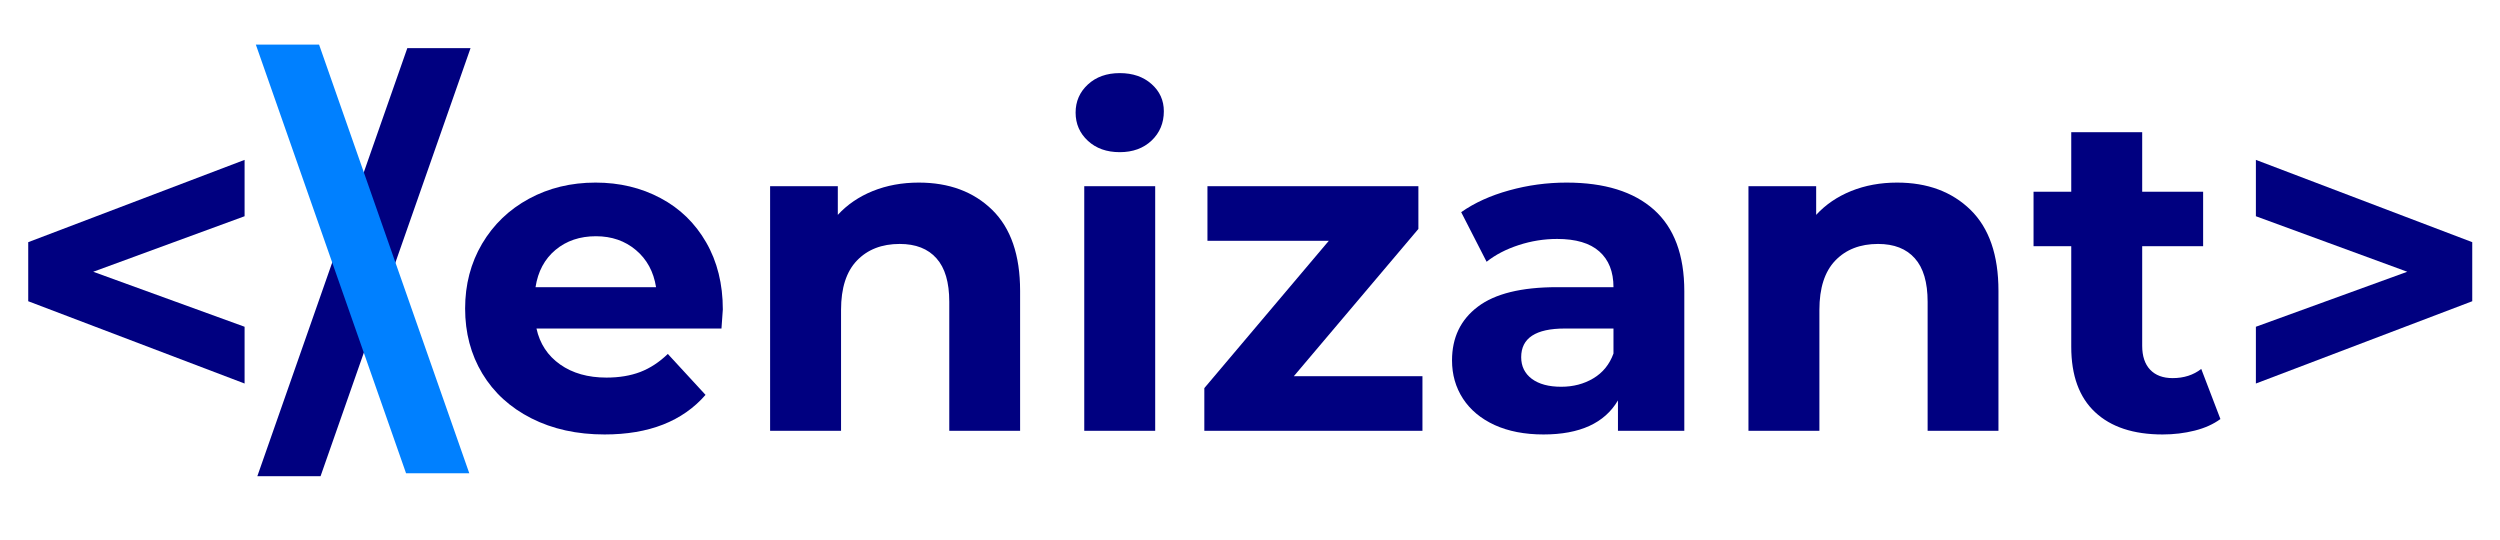
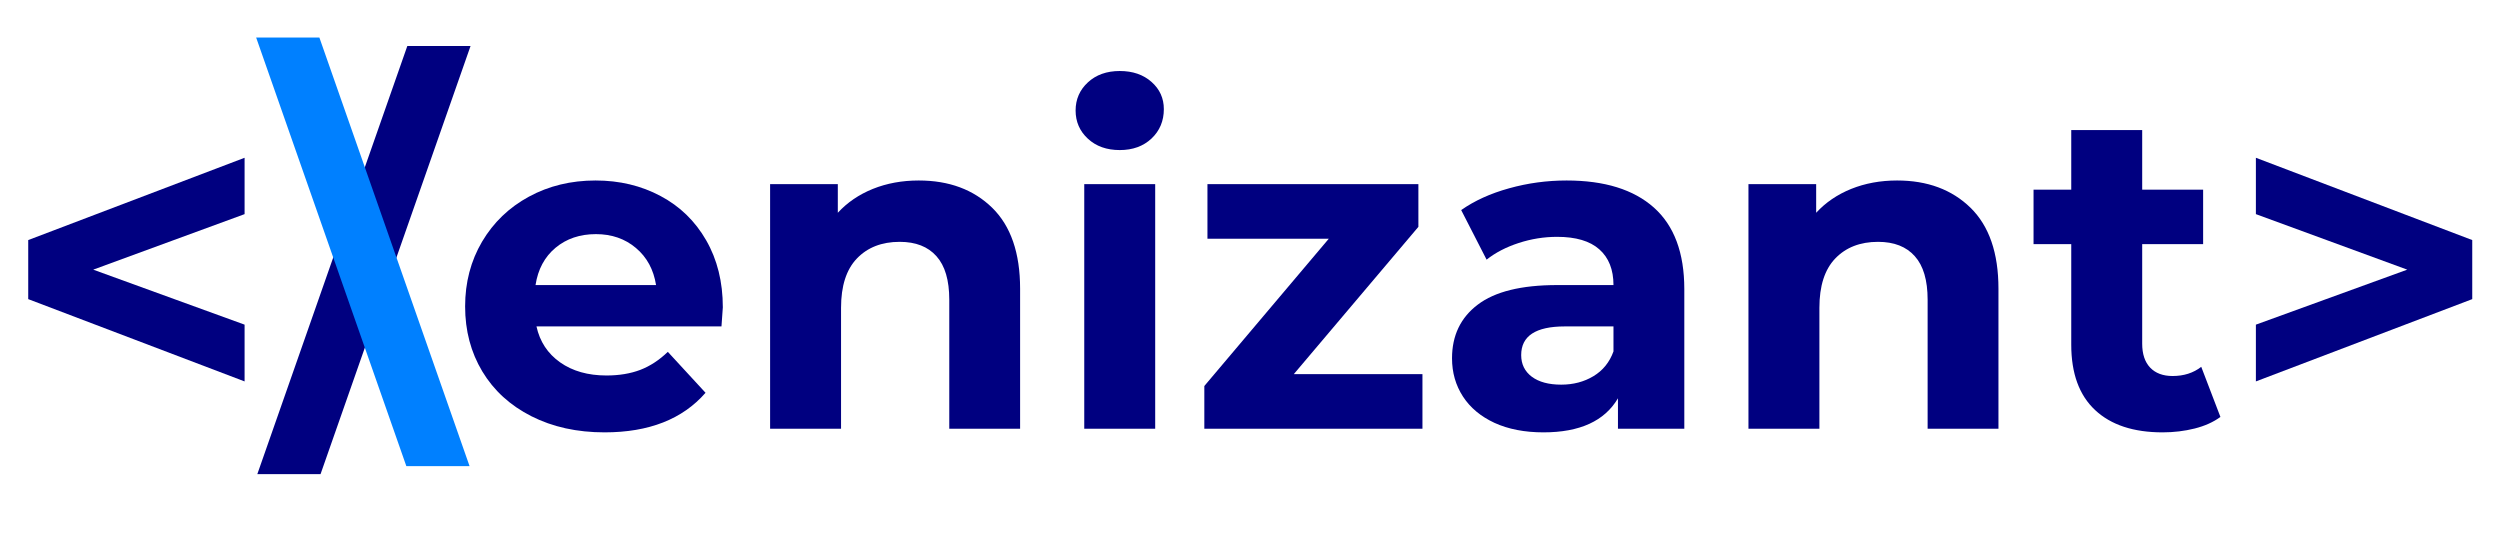
<svg xmlns="http://www.w3.org/2000/svg" width="500" zoomAndPan="magnify" viewBox="0 0 375 81" height="108" preserveAspectRatio="xMidYMid meet" version="1.0">
  <defs>
    <g />
  </defs>
  <g fill="#000080" fill-opacity="1">
-     <g transform="translate(0.00000925926, 64.62238)">
+     <g transform="translate(0.00000925926, 64.30698)">
      <g>
        <path d="M 36.688 -32.188 L 13.984 -23.859 L 36.688 -15.609 L 36.688 -7.094 L 4.234 -19.438 L 4.234 -28.297 L 36.688 -40.641 Z M 36.688 -32.188 " />
      </g>
    </g>
  </g>
  <g fill="#000080" fill-opacity="1">
-     <g transform="translate(40.848, 64.62238)">
+     <g transform="translate(40.848, 64.30698)">
      <g>
        <path d="M 20.25 -57.406 L 29.734 -57.406 L 7.234 6.812 L -2.25 6.812 Z M 20.25 -57.406 " />
      </g>
    </g>
  </g>
  <g fill="#000080" fill-opacity="1">
-     <g transform="translate(67.57991, 64.62238)">
+     <g transform="translate(67.57991, 64.30698)">
      <g>
        <path d="M 40.844 -18.203 C 40.844 -18.066 40.773 -17.113 40.641 -15.344 L 12.891 -15.344 C 13.391 -13.07 14.57 -11.273 16.438 -9.953 C 18.301 -8.641 20.617 -7.984 23.391 -7.984 C 25.297 -7.984 26.988 -8.266 28.469 -8.828 C 29.945 -9.398 31.32 -10.301 32.594 -11.531 L 38.25 -5.391 C 34.801 -1.43 29.754 0.547 23.109 0.547 C 18.973 0.547 15.312 -0.258 12.125 -1.875 C 8.945 -3.488 6.492 -5.727 4.766 -8.594 C 3.047 -11.457 2.188 -14.707 2.188 -18.344 C 2.188 -21.938 3.035 -25.176 4.734 -28.062 C 6.441 -30.945 8.785 -33.195 11.766 -34.812 C 14.742 -36.426 18.07 -37.234 21.75 -37.234 C 25.344 -37.234 28.594 -36.457 31.5 -34.906 C 34.406 -33.363 36.688 -31.148 38.344 -28.266 C 40.008 -25.379 40.844 -22.023 40.844 -18.203 Z M 21.812 -29.188 C 19.406 -29.188 17.383 -28.504 15.75 -27.141 C 14.113 -25.773 13.113 -23.91 12.75 -21.547 L 30.828 -21.547 C 30.461 -23.867 29.457 -25.723 27.812 -27.109 C 26.176 -28.492 24.176 -29.188 21.812 -29.188 Z M 21.812 -29.188 " />
      </g>
    </g>
  </g>
  <g fill="#000080" fill-opacity="1">
-     <g transform="translate(110.6101, 64.62238)">
+     <g transform="translate(110.6101, 64.30698)">
      <g>
        <path d="M 27.203 -37.234 C 31.754 -37.234 35.426 -35.867 38.219 -33.141 C 41.008 -30.41 42.406 -26.363 42.406 -21 L 42.406 0 L 31.781 0 L 31.781 -19.359 C 31.781 -22.273 31.141 -24.445 29.859 -25.875 C 28.586 -27.312 26.75 -28.031 24.344 -28.031 C 21.656 -28.031 19.516 -27.195 17.922 -25.531 C 16.336 -23.875 15.547 -21.41 15.547 -18.141 L 15.547 0 L 4.906 0 L 4.906 -36.688 L 15.062 -36.688 L 15.062 -32.391 C 16.477 -33.93 18.227 -35.125 20.312 -35.969 C 22.406 -36.812 24.703 -37.234 27.203 -37.234 Z M 27.203 -37.234 " />
      </g>
    </g>
  </g>
  <g fill="#000080" fill-opacity="1">
-     <g transform="translate(157.7319, 64.62238)">
+     <g transform="translate(157.7319, 64.30698)">
      <g>
        <path d="M 4.906 -36.688 L 15.547 -36.688 L 15.547 0 L 4.906 0 Z M 10.234 -41.797 C 8.273 -41.797 6.68 -42.363 5.453 -43.5 C 4.223 -44.633 3.609 -46.047 3.609 -47.734 C 3.609 -49.41 4.223 -50.816 5.453 -51.953 C 6.68 -53.086 8.273 -53.656 10.234 -53.656 C 12.18 -53.656 13.77 -53.109 15 -52.016 C 16.227 -50.93 16.844 -49.57 16.844 -47.938 C 16.844 -46.164 16.227 -44.695 15 -43.531 C 13.77 -42.375 12.18 -41.797 10.234 -41.797 Z M 10.234 -41.797 " />
      </g>
    </g>
  </g>
  <g fill="#000080" fill-opacity="1">
-     <g transform="translate(178.2582, 64.62238)">
+     <g transform="translate(178.2582, 64.30698)">
      <g>
        <path d="M 35.109 -8.188 L 35.109 0 L 2.391 0 L 2.391 -6.406 L 21.062 -28.5 L 2.859 -28.5 L 2.859 -36.688 L 34.5 -36.688 L 34.5 -30.281 L 15.812 -8.188 Z M 35.109 -8.188 " />
      </g>
    </g>
  </g>
  <g fill="#000080" fill-opacity="1">
-     <g transform="translate(215.2873, 64.62238)">
+     <g transform="translate(215.2873, 64.30698)">
      <g>
        <path d="M 19.703 -37.234 C 25.391 -37.234 29.754 -35.879 32.797 -33.172 C 35.836 -30.461 37.359 -26.383 37.359 -20.938 L 37.359 0 L 27.406 0 L 27.406 -4.562 C 25.406 -1.156 21.68 0.547 16.234 0.547 C 13.41 0.547 10.961 0.07 8.891 -0.875 C 6.828 -1.832 5.25 -3.148 4.156 -4.828 C 3.062 -6.516 2.516 -8.426 2.516 -10.562 C 2.516 -13.977 3.801 -16.66 6.375 -18.609 C 8.945 -20.566 12.914 -21.547 18.281 -21.547 L 26.734 -21.547 C 26.734 -23.867 26.023 -25.656 24.609 -26.906 C 23.203 -28.156 21.094 -28.781 18.281 -28.781 C 16.32 -28.781 14.398 -28.473 12.516 -27.859 C 10.629 -27.242 9.023 -26.41 7.703 -25.359 L 3.891 -32.797 C 5.891 -34.203 8.285 -35.289 11.078 -36.062 C 13.879 -36.844 16.754 -37.234 19.703 -37.234 Z M 18.891 -6.609 C 20.703 -6.609 22.312 -7.031 23.719 -7.875 C 25.133 -8.719 26.141 -9.957 26.734 -11.594 L 26.734 -15.344 L 19.438 -15.344 C 15.07 -15.344 12.891 -13.91 12.891 -11.047 C 12.891 -9.68 13.422 -8.598 14.484 -7.797 C 15.555 -7.004 17.023 -6.609 18.891 -6.609 Z M 18.891 -6.609 " />
      </g>
    </g>
  </g>
  <g fill="#000080" fill-opacity="1">
-     <g transform="translate(257.3628, 64.62238)">
+     <g transform="translate(257.3628, 64.30698)">
      <g>
        <path d="M 27.203 -37.234 C 31.754 -37.234 35.426 -35.867 38.219 -33.141 C 41.008 -30.41 42.406 -26.363 42.406 -21 L 42.406 0 L 31.781 0 L 31.781 -19.359 C 31.781 -22.273 31.141 -24.445 29.859 -25.875 C 28.586 -27.312 26.75 -28.031 24.344 -28.031 C 21.656 -28.031 19.516 -27.195 17.922 -25.531 C 16.336 -23.875 15.547 -21.41 15.547 -18.141 L 15.547 0 L 4.906 0 L 4.906 -36.688 L 15.062 -36.688 L 15.062 -32.391 C 16.477 -33.93 18.227 -35.125 20.312 -35.969 C 22.406 -36.812 24.703 -37.234 27.203 -37.234 Z M 27.203 -37.234 " />
      </g>
    </g>
  </g>
  <g fill="#000080" fill-opacity="1">
-     <g transform="translate(304.4846, 64.62238)">
+     <g transform="translate(304.4846, 64.30698)">
      <g>
        <path d="M 28.578 -1.766 C 27.523 -0.992 26.238 -0.414 24.719 -0.031 C 23.195 0.352 21.594 0.547 19.906 0.547 C 15.539 0.547 12.164 -0.566 9.781 -2.797 C 7.395 -5.023 6.203 -8.297 6.203 -12.609 L 6.203 -27.688 L 0.547 -27.688 L 0.547 -35.859 L 6.203 -35.859 L 6.203 -44.797 L 16.844 -44.797 L 16.844 -35.859 L 25.984 -35.859 L 25.984 -27.688 L 16.844 -27.688 L 16.844 -12.75 C 16.844 -11.207 17.238 -10.016 18.031 -9.172 C 18.832 -8.328 19.957 -7.906 21.406 -7.906 C 23.094 -7.906 24.523 -8.363 25.703 -9.281 Z M 28.578 -1.766 " />
      </g>
    </g>
  </g>
  <g fill="#000080" fill-opacity="1">
-     <g transform="translate(334.1488, 64.62238)">
+     <g transform="translate(334.1488, 64.30698)">
      <g>
        <path d="M 36.688 -28.297 L 36.688 -19.438 L 4.234 -7.094 L 4.234 -15.609 L 26.938 -23.859 L 4.234 -32.188 L 4.234 -40.641 Z M 36.688 -28.297 " />
      </g>
    </g>
  </g>
  <g fill="#0080ff" fill-opacity="1">
-     <g transform="translate(41.31327, 64.15915)">
+     <g transform="translate(41.35776, 63.09374)">
      <g>
        <path d="M 19.594 6.828 L -2.938 -57.469 L 6.547 -57.469 L 29.078 6.828 Z M 19.594 6.828 " />
      </g>
    </g>
  </g>
</svg>
